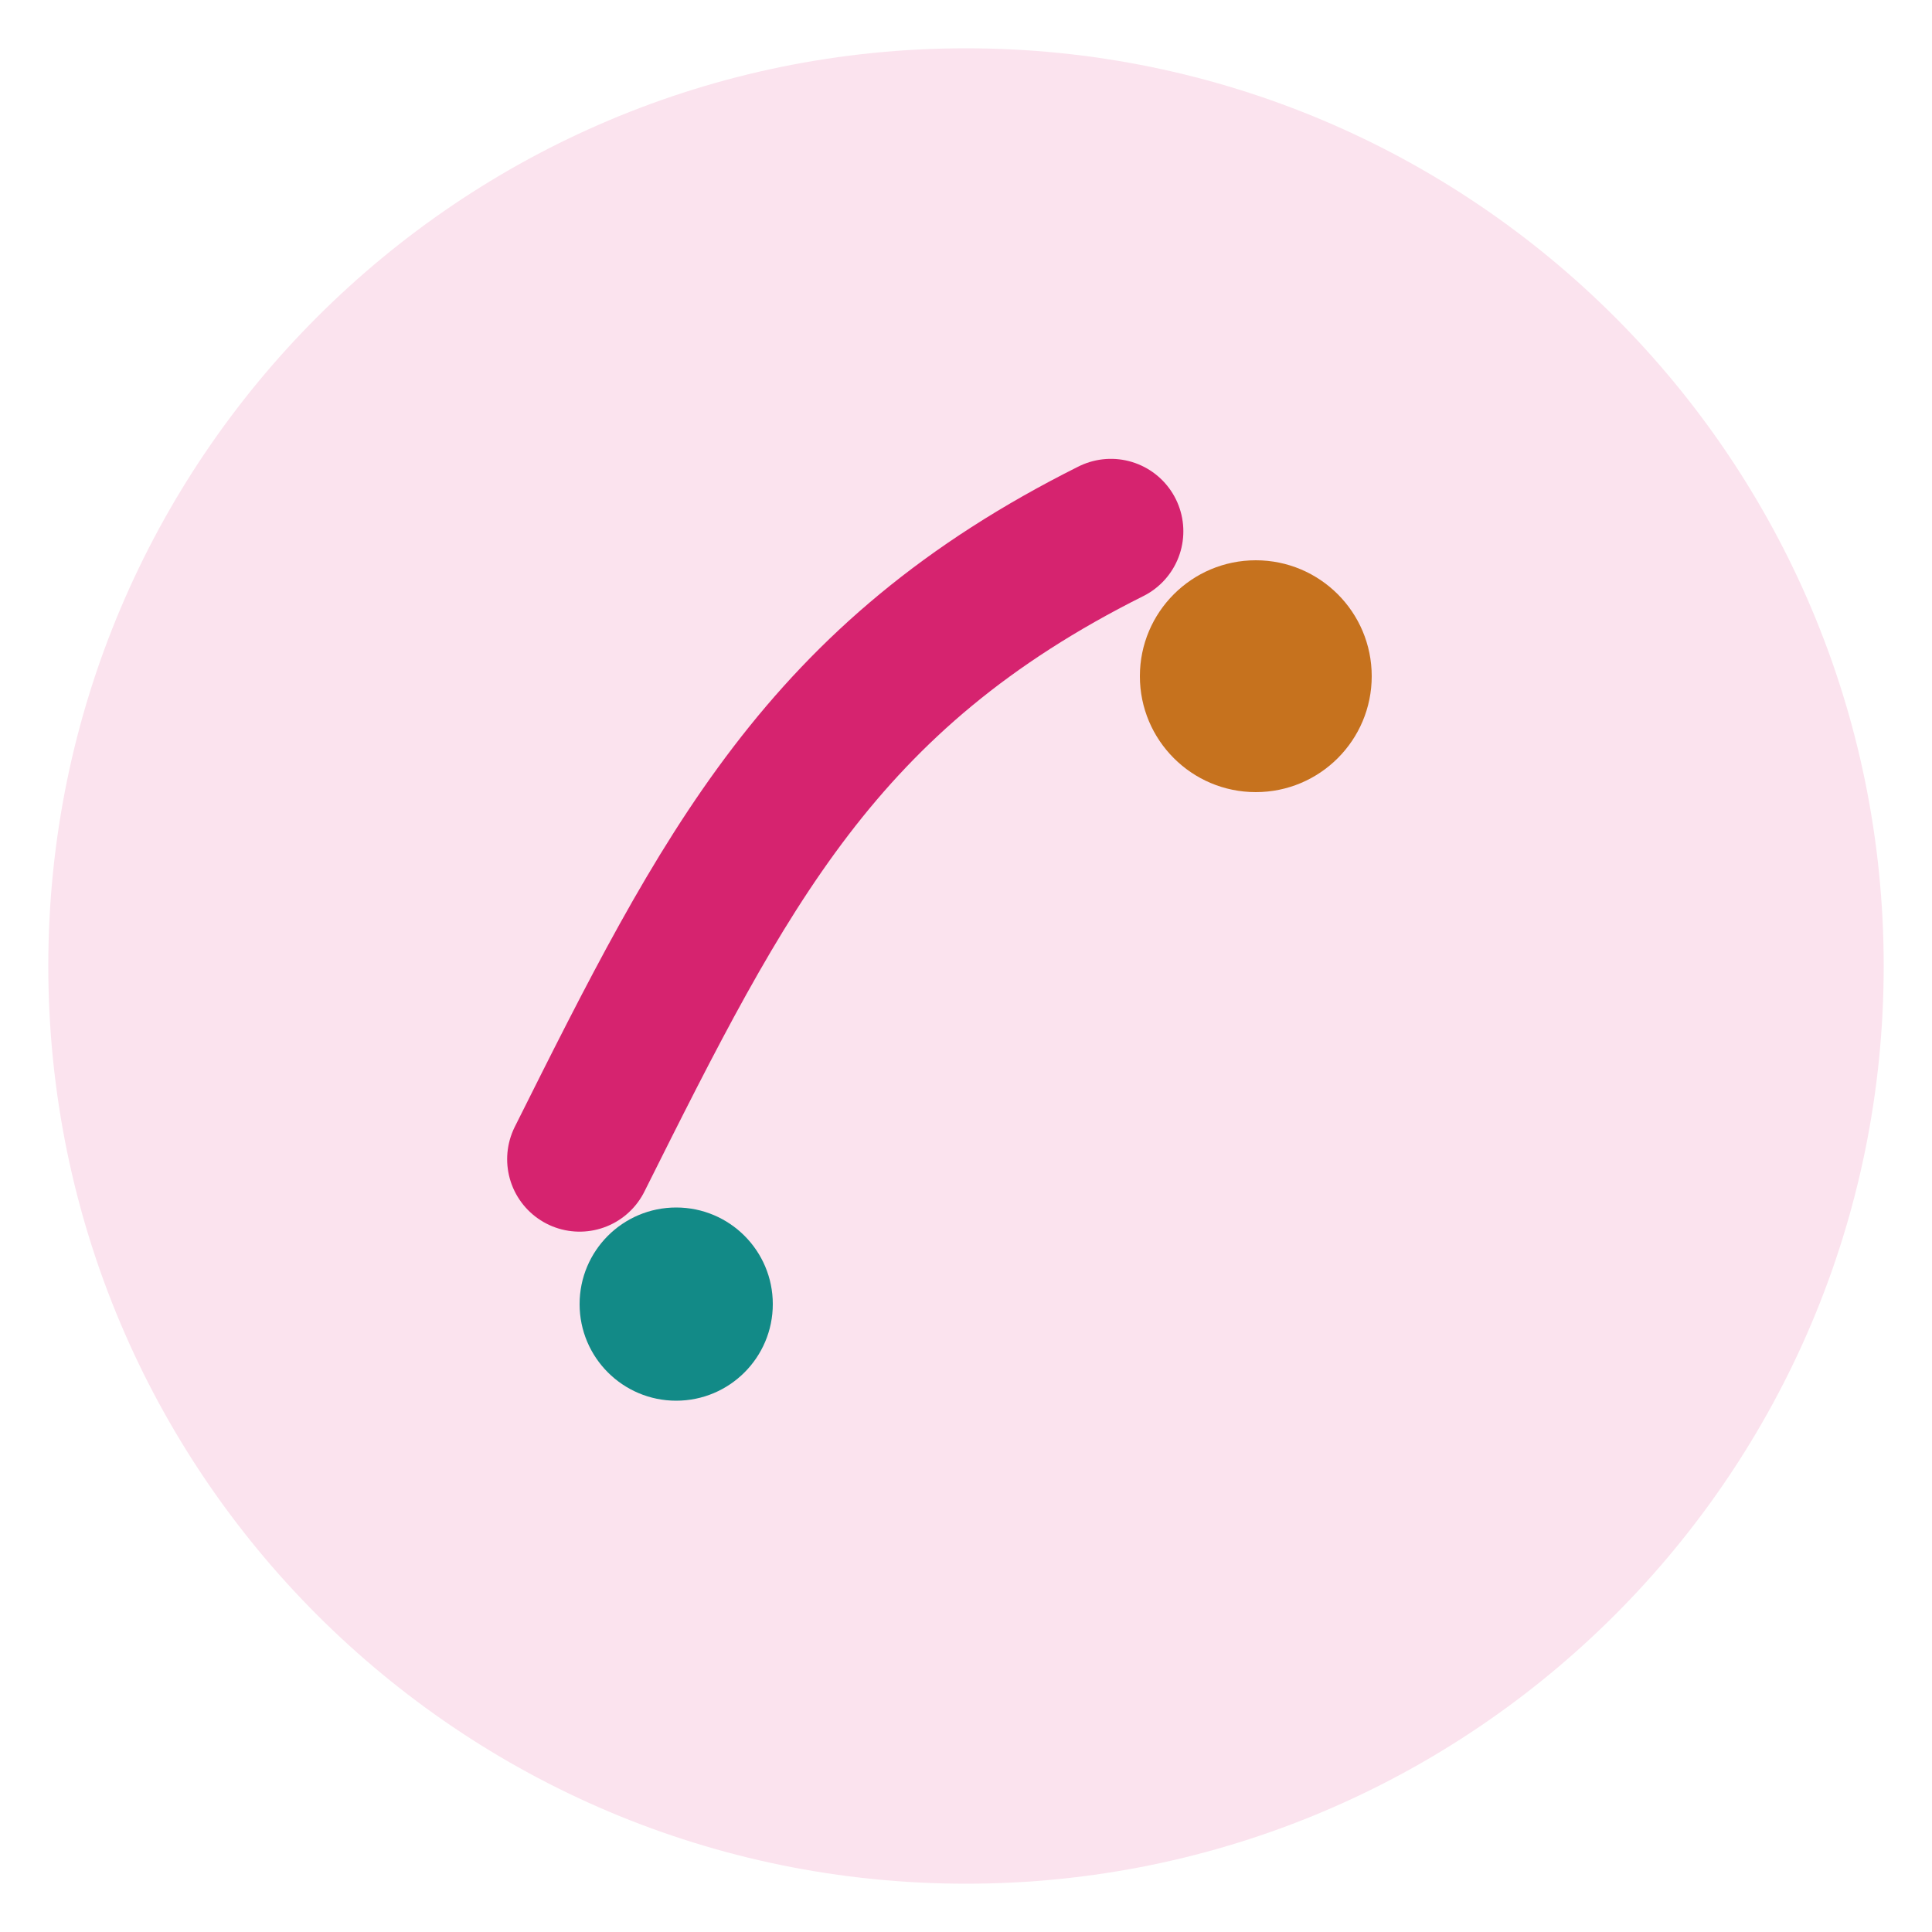
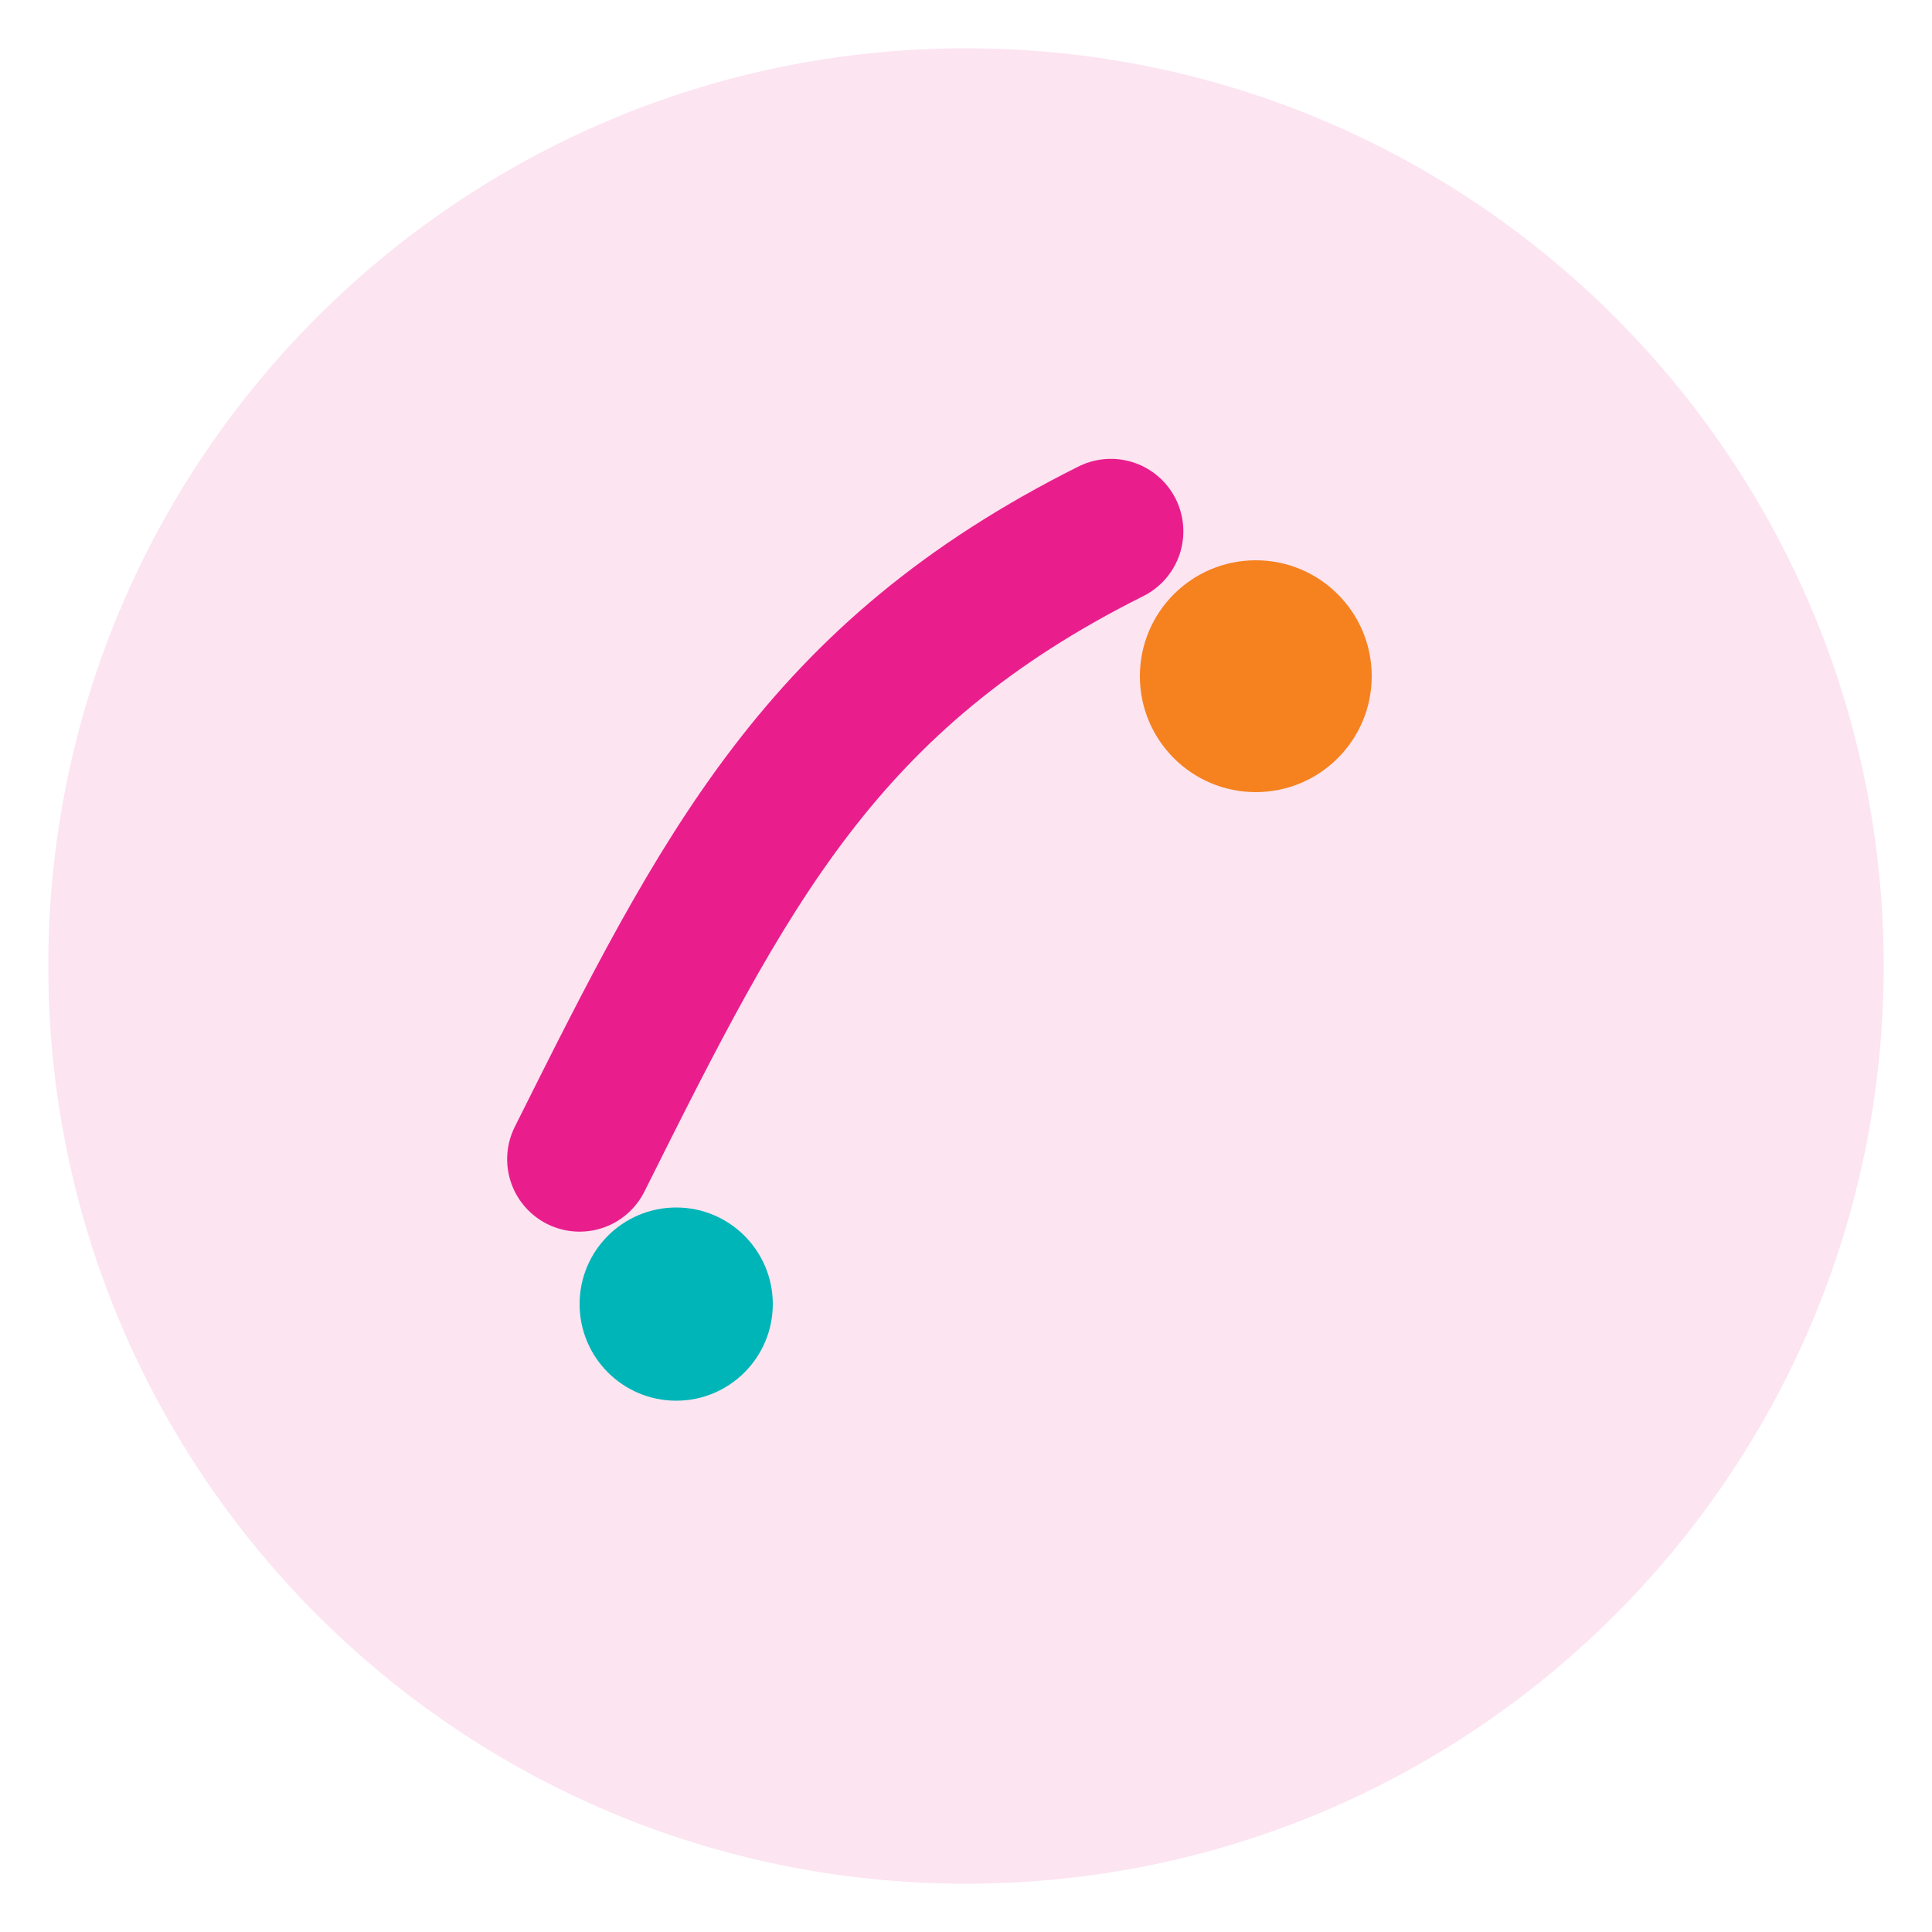
<svg xmlns="http://www.w3.org/2000/svg" viewBox="0 0 40 40">
-   <circle cx="20" cy="20" r="19" fill="#FBE3EE" />
-   <path d="M12 24c3-6 5-10 11-13" stroke="#D6236F" stroke-width="3" stroke-linecap="round" fill="none" />
-   <circle cx="26" cy="14" r="2.4" fill="#C6721E" />
-   <circle cx="14" cy="27" r="2" fill="#128A87" />
+   <circle cx="20" cy="20" r="19" fill="#FCE4F1" />
+   <path d="M12 24c3-6 5-10 11-13" stroke="#E91E8C" stroke-width="3" stroke-linecap="round" fill="none" />
+   <circle cx="26" cy="14" r="2.4" fill="#F5821F" />
+   <circle cx="14" cy="27" r="2" fill="#00B5B8" />
</svg>
